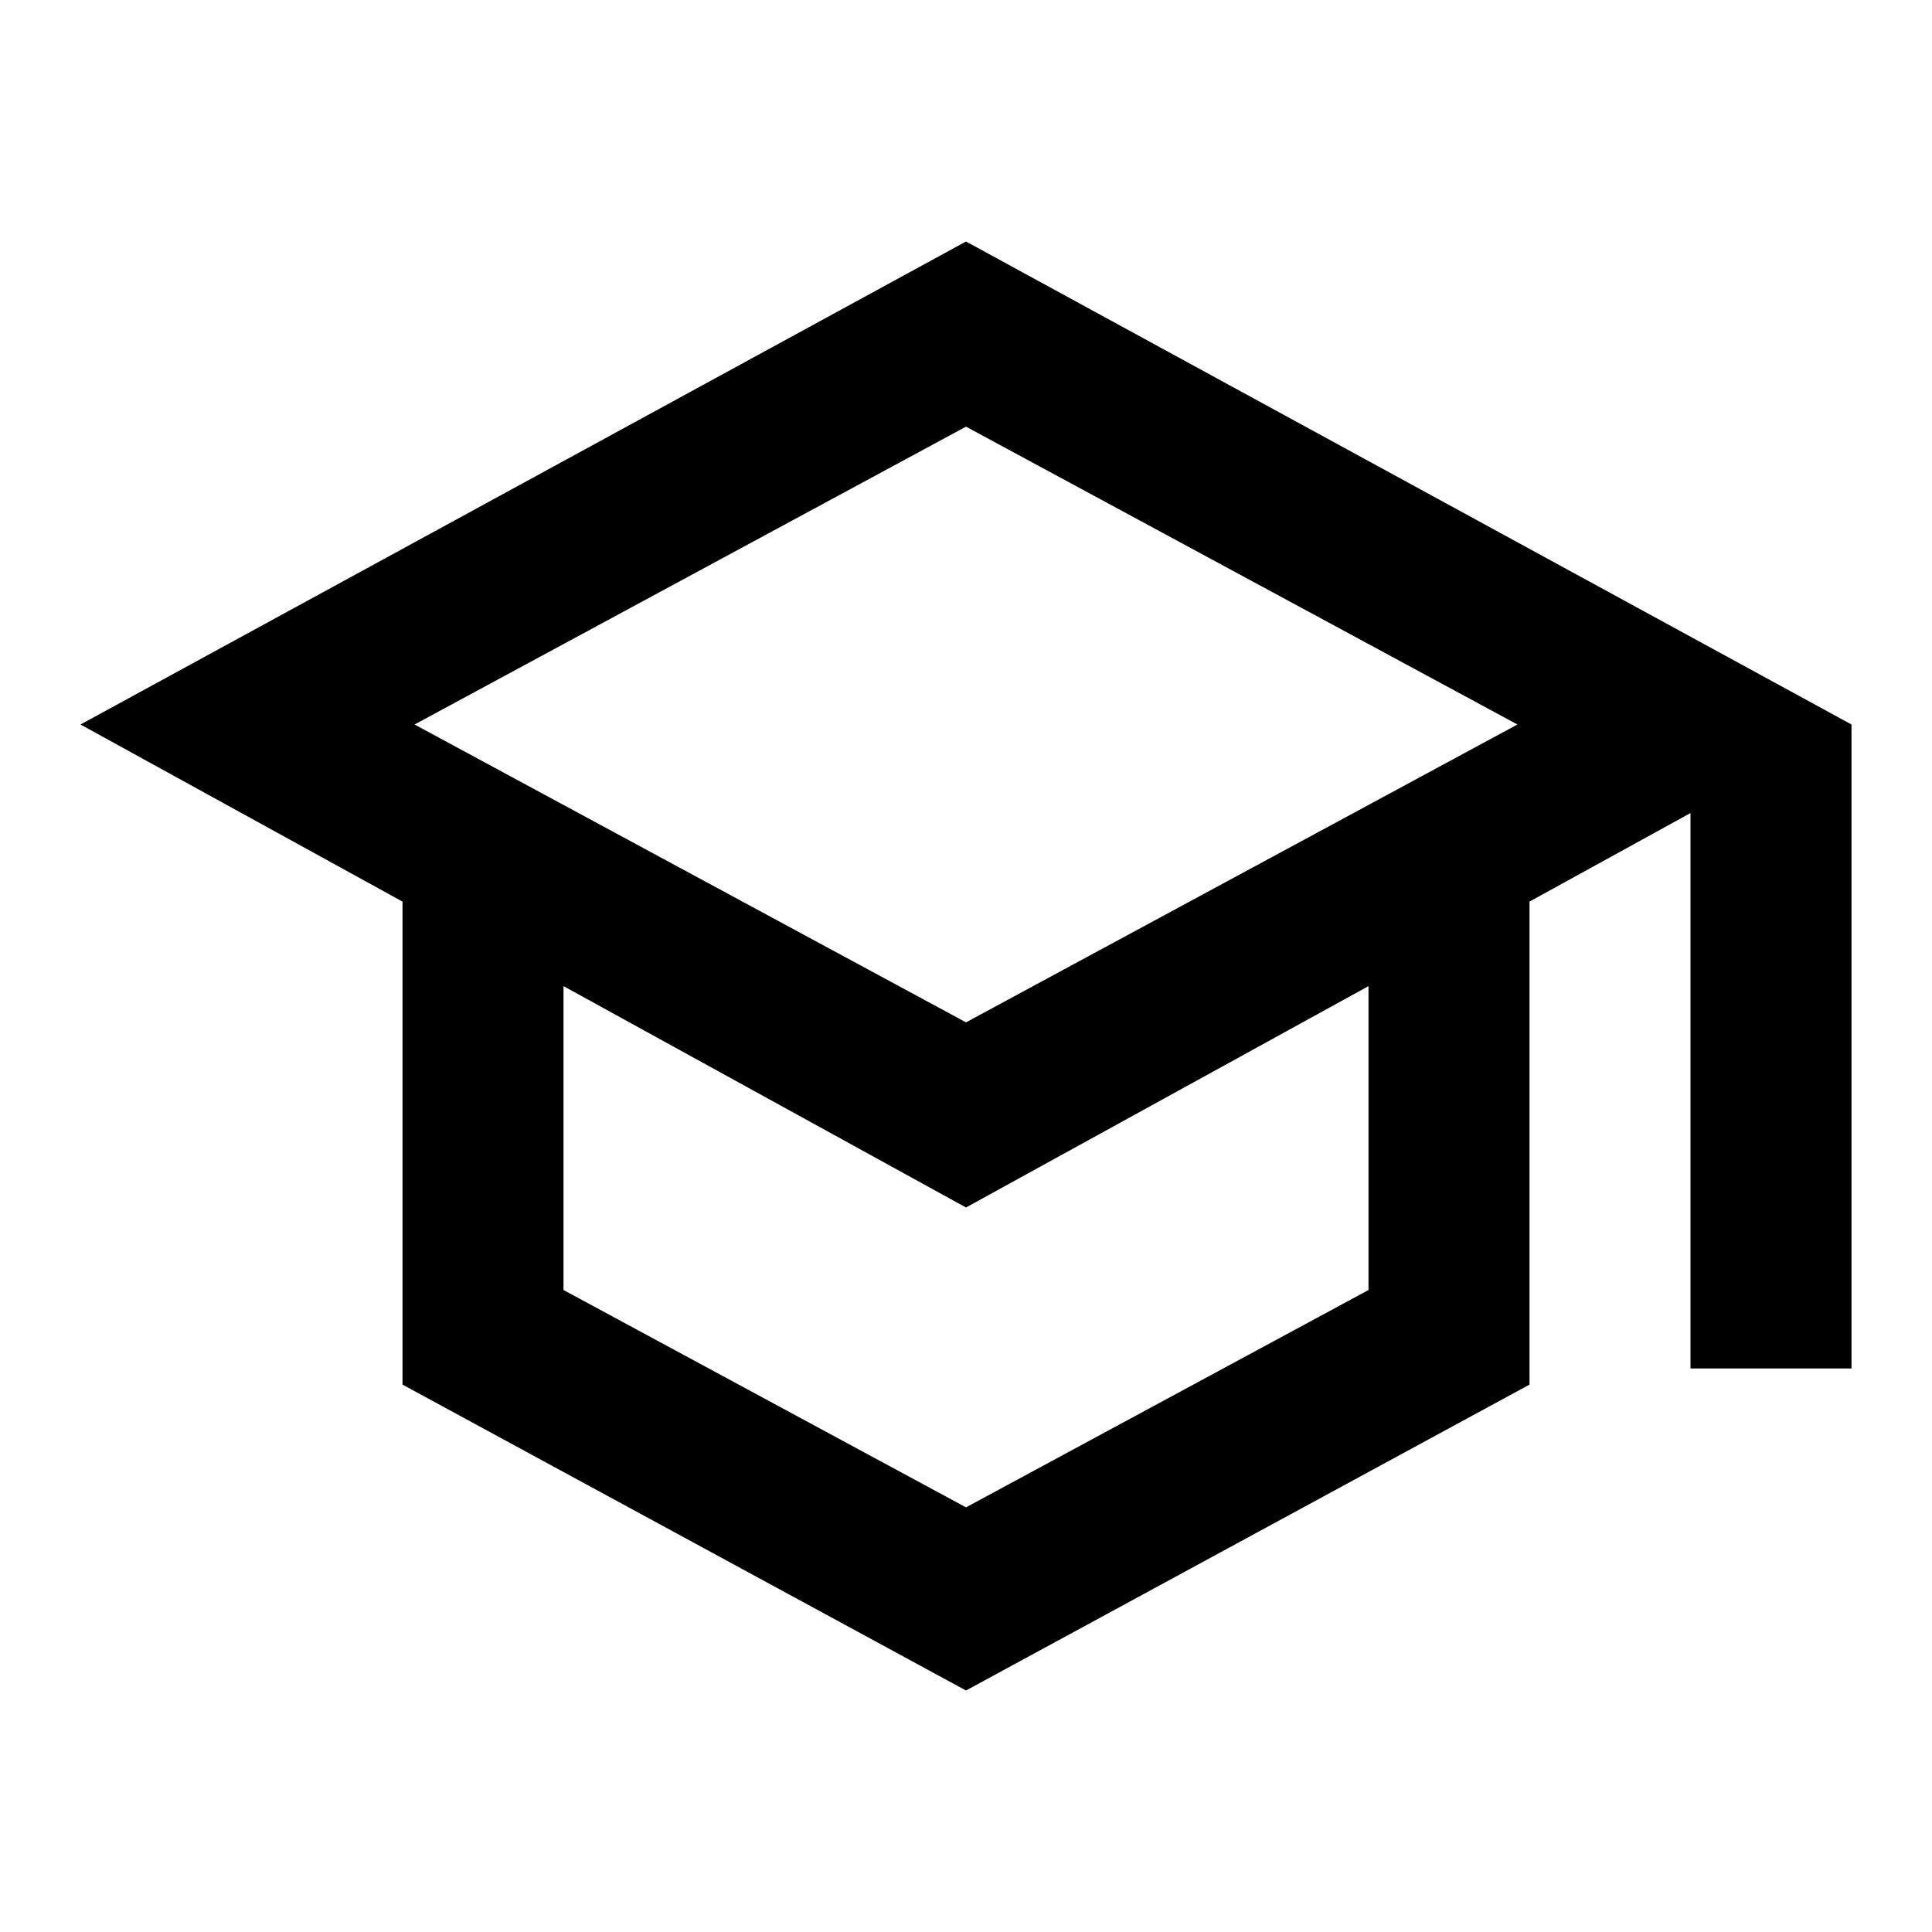
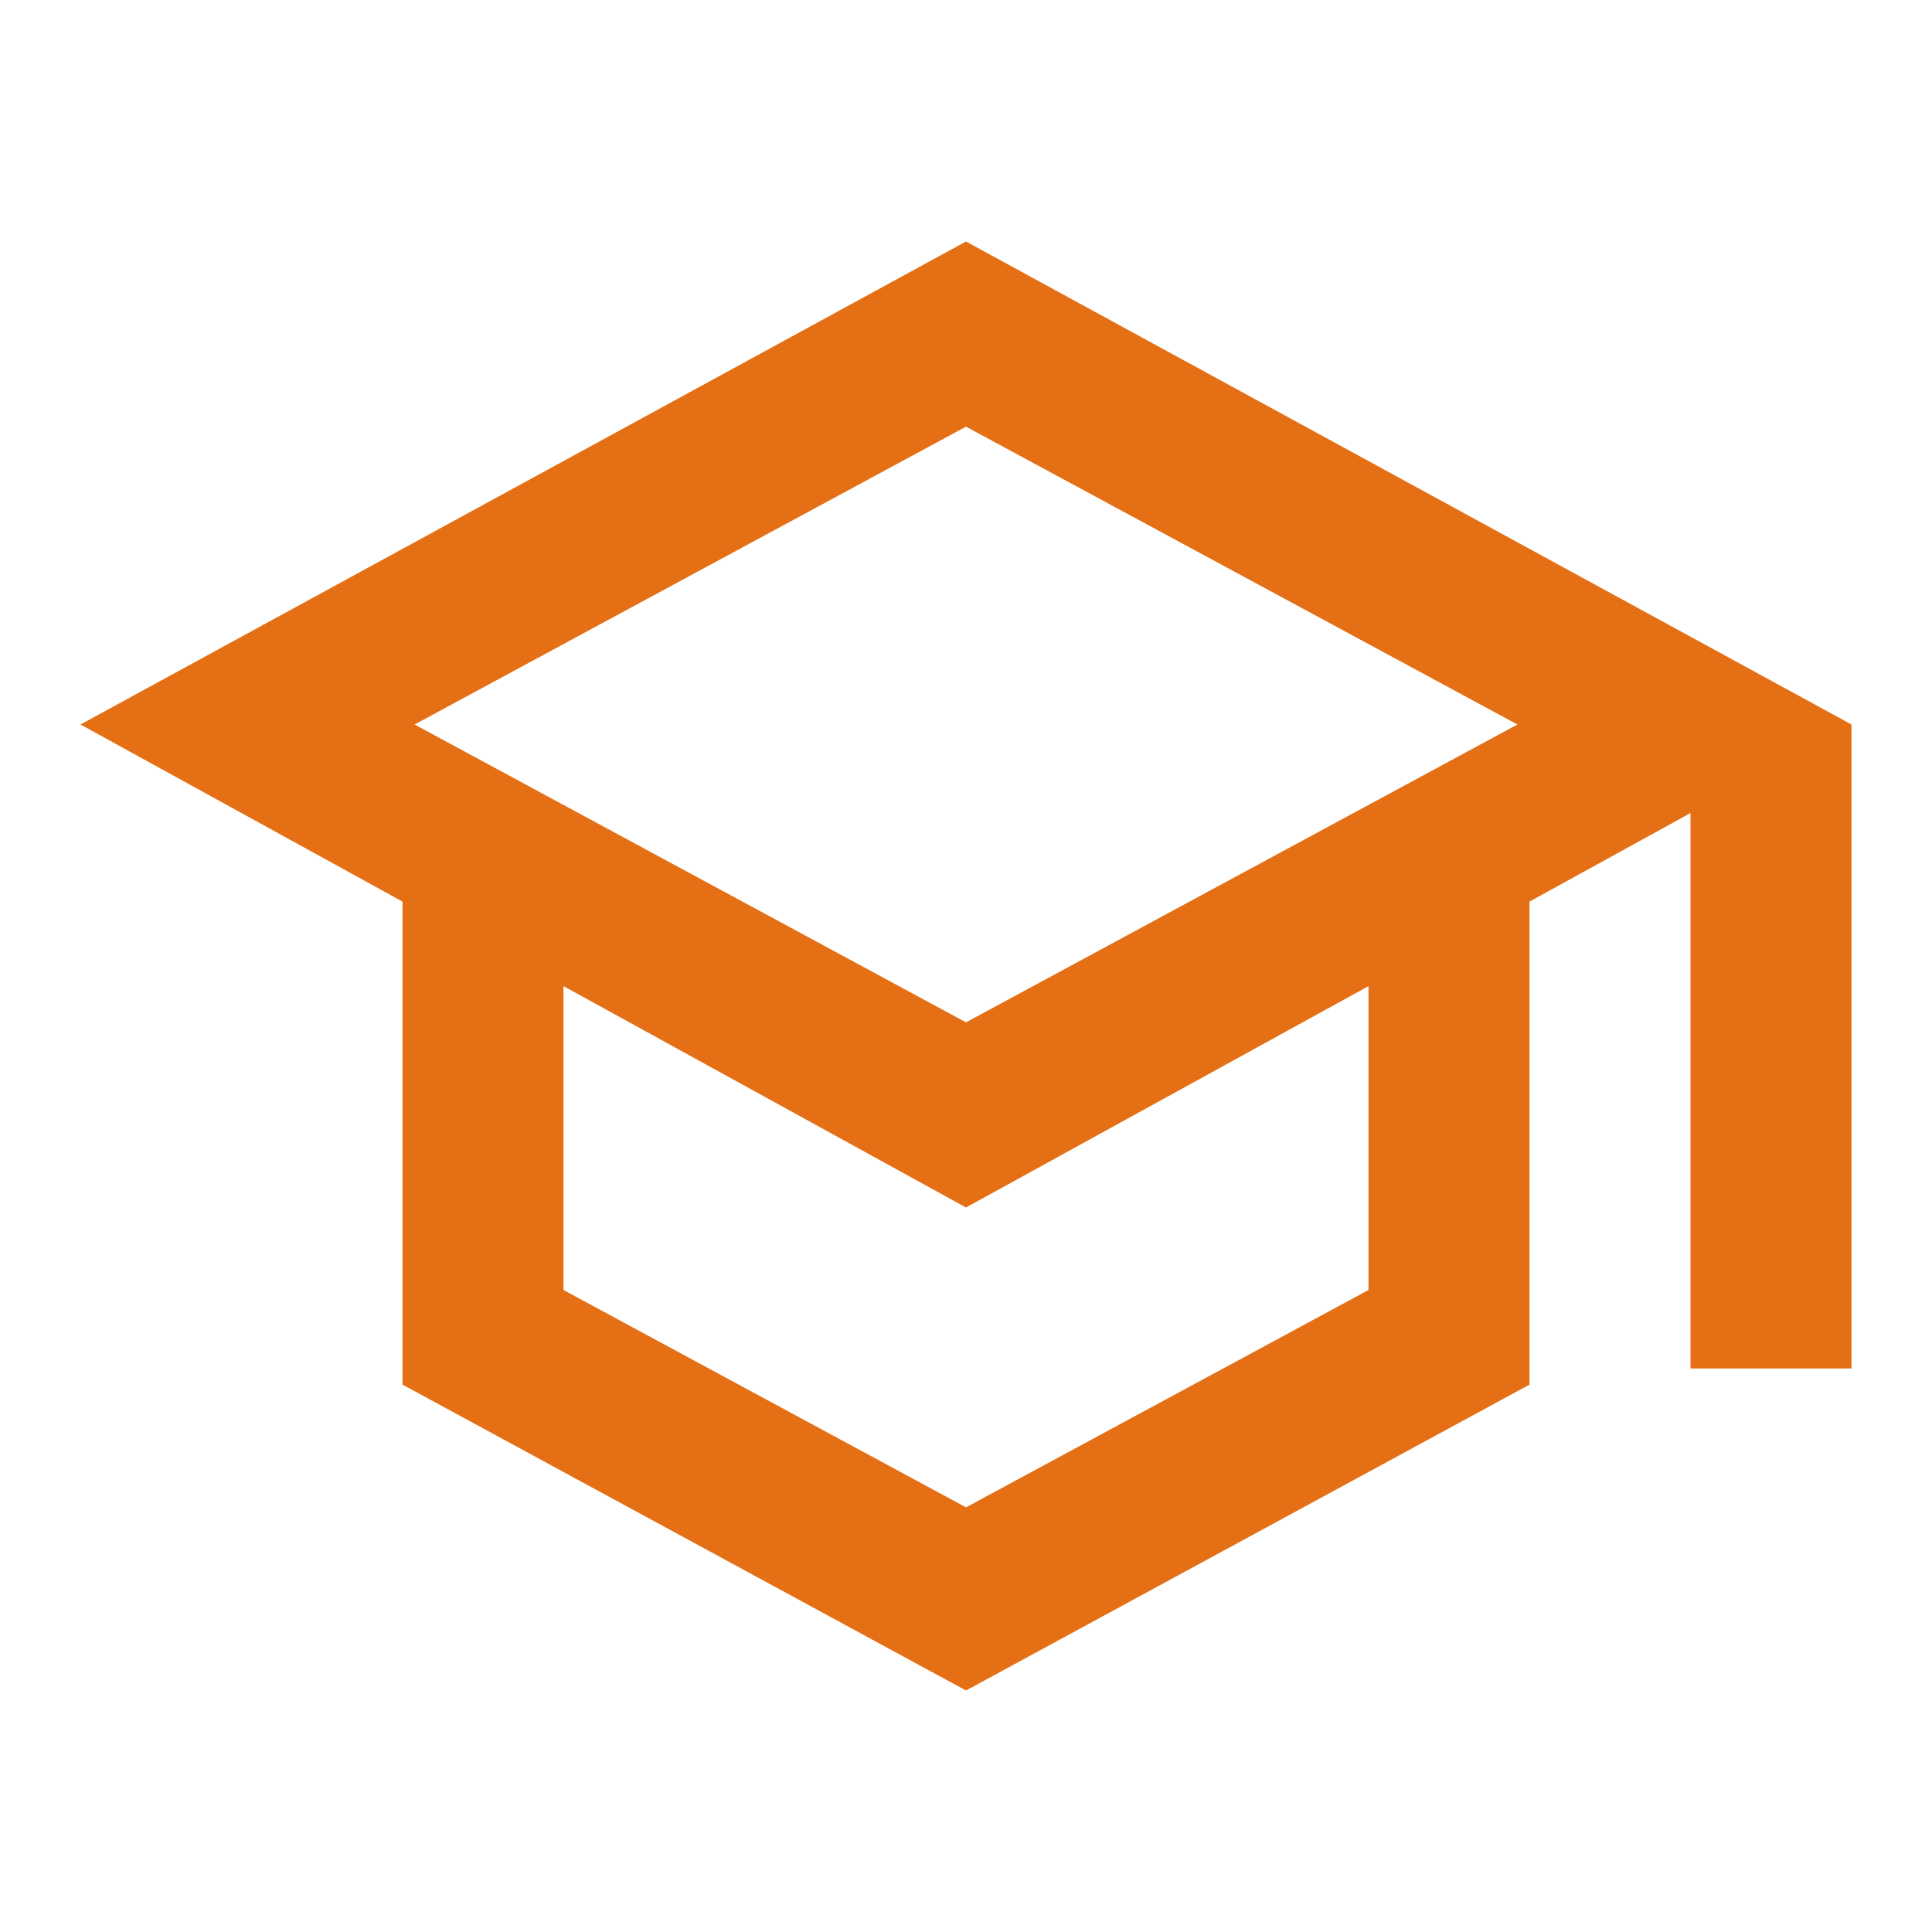
<svg xmlns="http://www.w3.org/2000/svg" width="24" height="24" viewBox="0 0 24 24" fill="none">
-   <path d="M12 21L5 17.2V11.2L1 9L12 3L23 9V17H21V10.1L19 11.2V17.2L12 21ZM12 12.7L18.85 9L12 5.3L5.15 9L12 12.7ZM12 18.725L17 16.025V12.25L12 15L7 12.25V16.025L12 18.725Z" fill="black" />
+   <path d="M12 21L5 17.2V11.2L1 9L12 3L23 9V17H21V10.1L19 11.2V17.2L12 21ZM12 12.7L18.85 9L12 5.3L5.15 9L12 12.7ZM12 18.725L17 16.025V12.25L12 15L7 12.25V16.025L12 18.725Z" fill="#E46F15" />
</svg>
